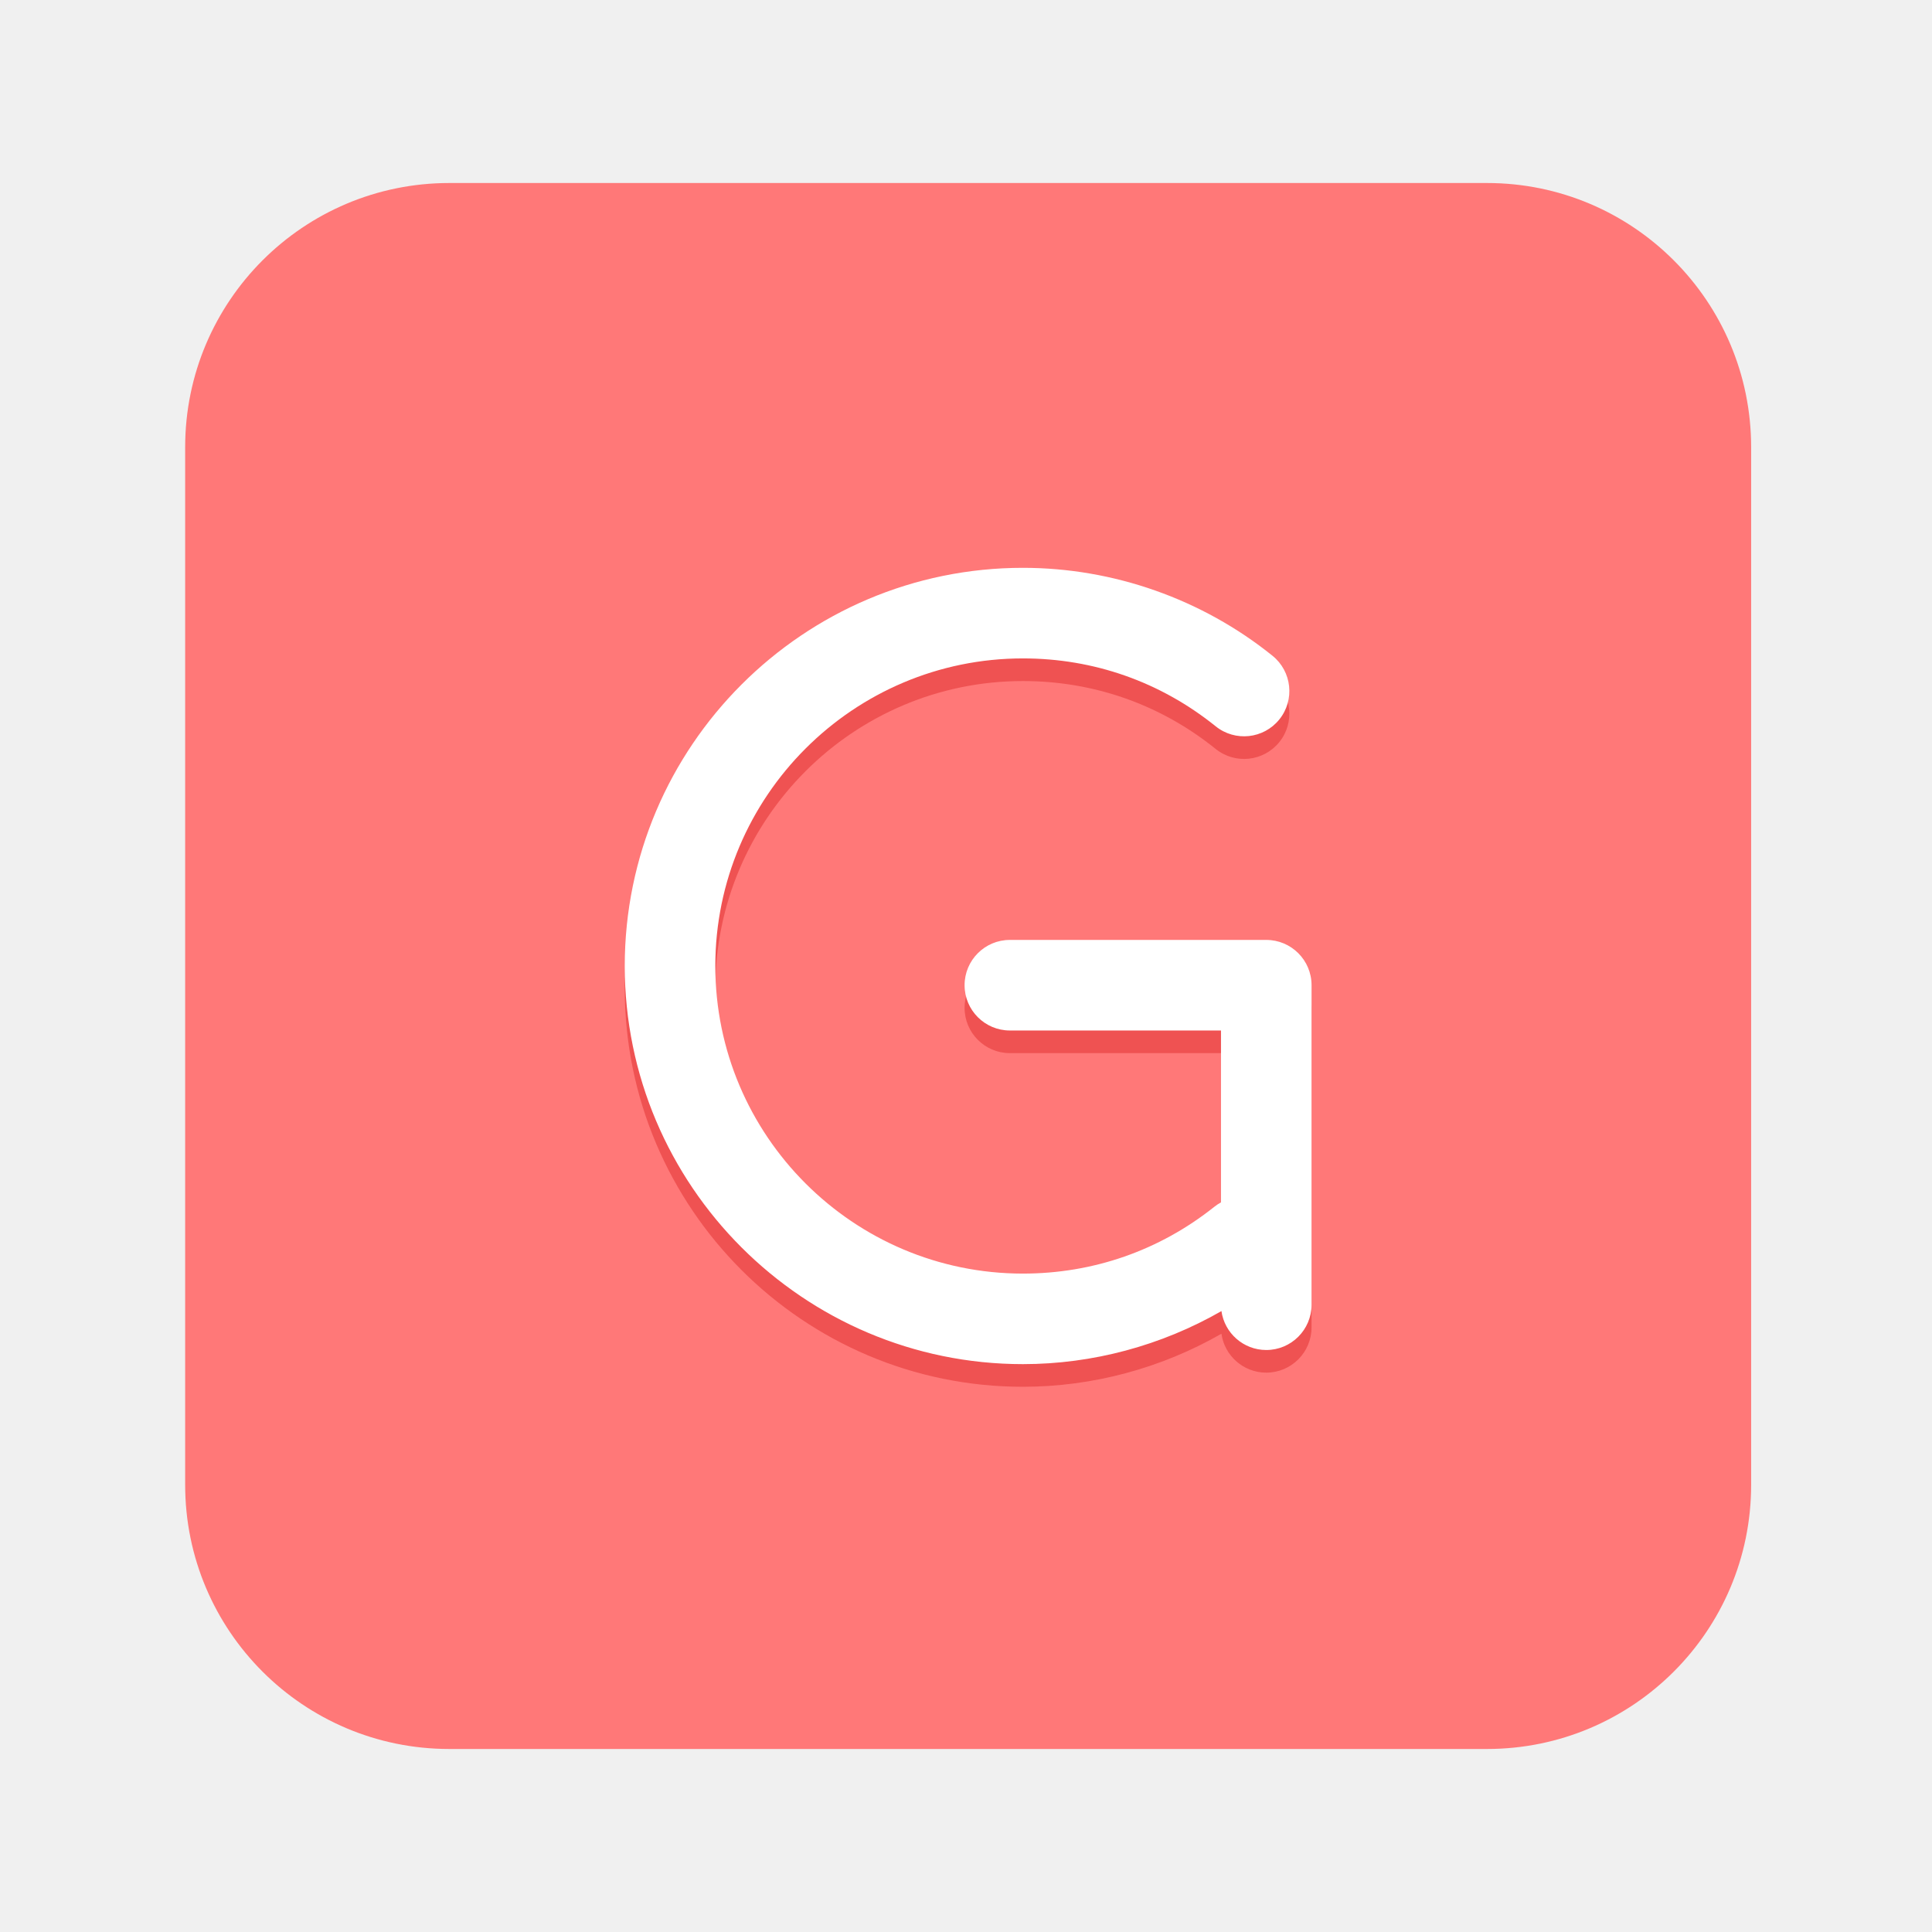
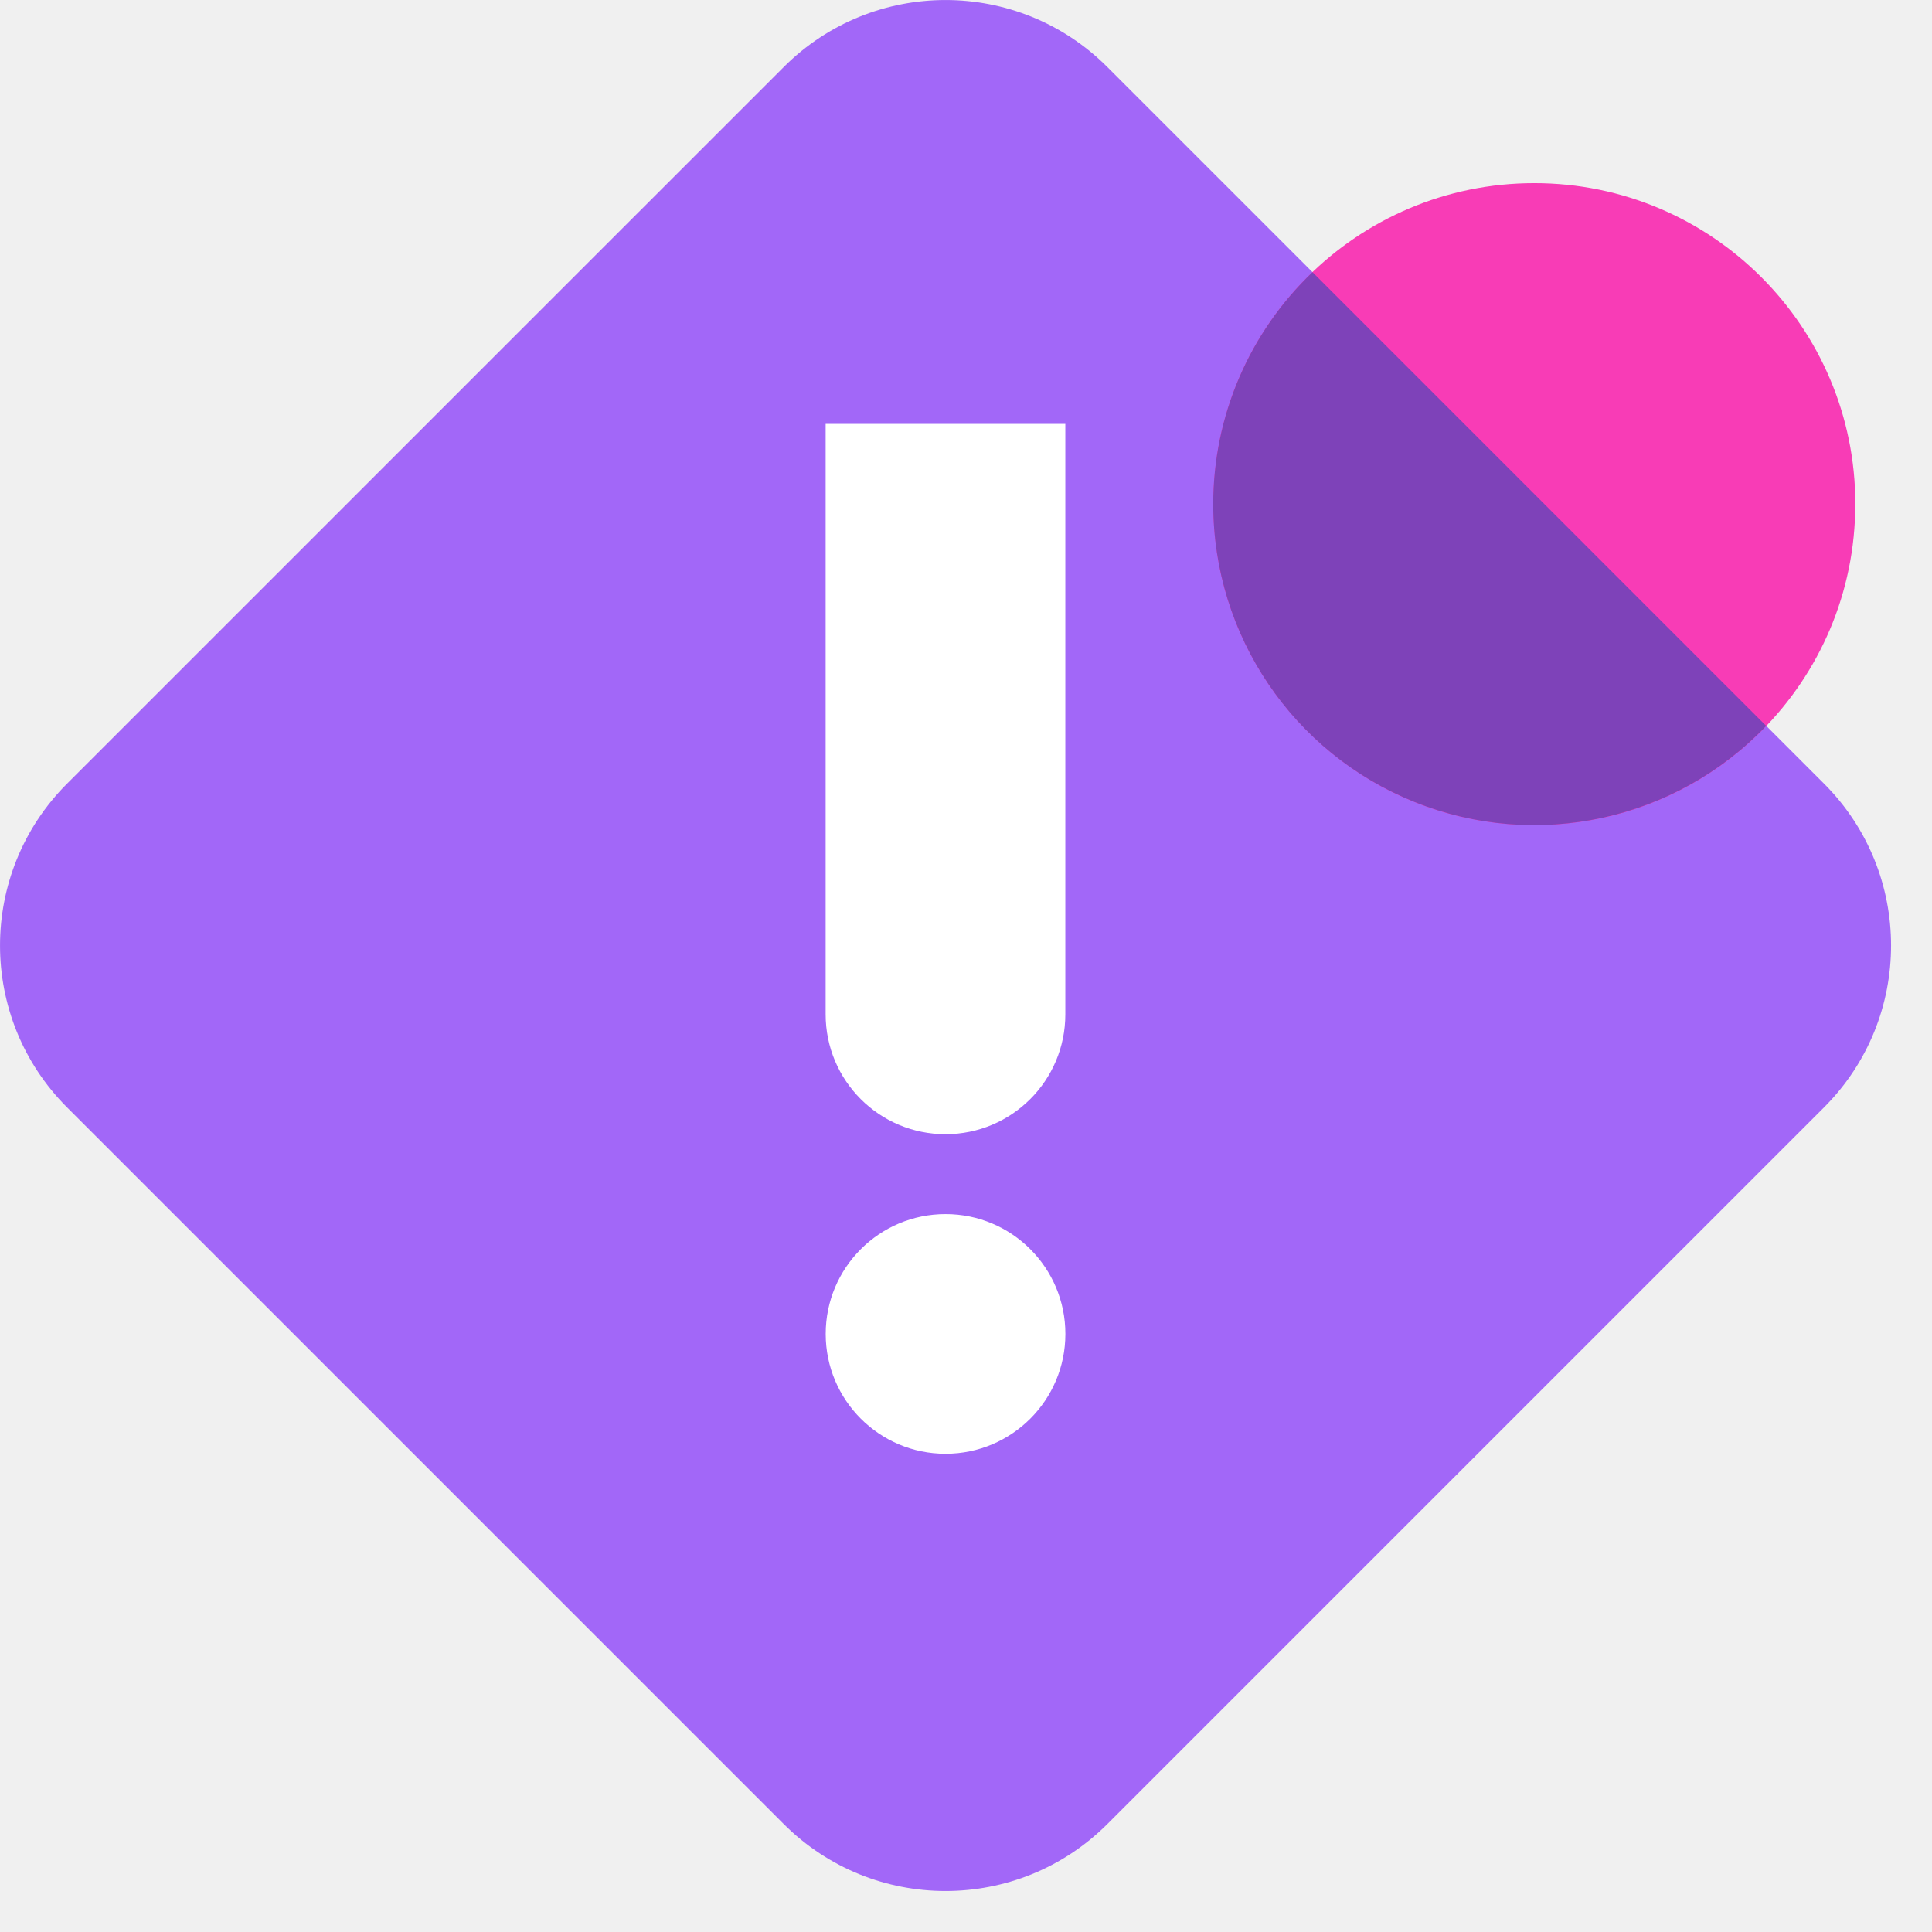
- <svg xmlns="http://www.w3.org/2000/svg" t="1642498298642" class="icon" viewBox="0 0 1024 1024" version="1.1" p-id="8431" width="200" height="200">
-   <path d="M788.14 927h-550c-77.32 0-140-62.68-140-140V237c0-77.32 62.68-140 140-140h550c77.32 0 140 62.68 140 140v550c0 77.32-62.68 140-140 140z" fill="#FF7878" p-id="8432" />
-   <path d="M671.15 510.18h-135.9c-13.25 0-24 10.75-24 24s10.75 24 24 24h111.9v91.1c-1.21 0.66-2.37 1.42-3.49 2.31-29.1 23.19-64.2 35.44-101.5 35.44-89.89 0-163.03-73.13-163.03-163.03 0-89.89 73.13-163.03 163.03-163.03 37.61 0 72.94 12.44 102.17 35.98 10.32 8.31 25.43 6.69 33.75-3.64 8.31-10.32 6.68-25.43-3.64-33.75-37.31-30.05-84.29-46.6-132.28-46.6-116.36 0-211.03 94.67-211.03 211.03s94.67 211.03 211.03 211.03c36.98 0 73.4-9.85 105.23-28.12 1.64 11.66 11.65 20.63 23.76 20.63 13.25 0 24-10.75 24-24V534.18c0-13.26-10.75-24-24-24z" fill="#EF5252" p-id="8433" />
-   <path d="M671.15 498.18h-135.9c-13.25 0-24 10.75-24 24s10.75 24 24 24h111.9v91.1c-1.21 0.66-2.37 1.42-3.49 2.31-29.1 23.19-64.2 35.44-101.5 35.44-89.89 0-163.03-73.13-163.03-163.03 0-89.89 73.13-163.03 163.03-163.03 37.61 0 72.94 12.44 102.17 35.98 10.32 8.31 25.43 6.69 33.75-3.64 8.31-10.32 6.68-25.43-3.64-33.75-37.31-30.05-84.29-46.6-132.28-46.6-116.36 0-211.03 94.67-211.03 211.03s94.67 211.03 211.03 211.03c36.98 0 73.4-9.85 105.23-28.12 1.64 11.66 11.65 20.63 23.76 20.63 13.25 0 24-10.75 24-24V522.18c0-13.26-10.75-24-24-24z" fill="#FFFFFF" p-id="8434" />
+ <svg xmlns="http://www.w3.org/2000/svg" t="1647685541519" class="icon" viewBox="0 0 1024 1024" version="1.1" p-id="11100" width="200" height="200">
+   <path d="M415.383 966.776L35.539 586.933a121.344 121.344 0 0 1 0-171.58L415.383 35.539a121.314 121.314 0 0 1 171.55 0L966.776 415.352a121.344 121.344 0 0 1 0 171.58L586.933 966.776a121.374 121.374 0 0 1-171.55 0" fill="#A267F8" p-id="11101" />
+   <path d="M501.158 601.148a63.518 63.518 0 0 1-63.548-63.548V224.678h127.036v312.922a63.518 63.518 0 0 1-63.518 63.548M564.676 707.012a63.518 63.518 0 1 1-127.036 0 63.518 63.518 0 0 1 127.036 0" fill="#FFFFFF" p-id="11102" />
+   <path d="M983.341 267.234a170.104 170.104 0 0 1-170.135 170.104 170.104 170.104 0 1 1 0-340.269 170.135 170.135 0 0 1 170.165 170.165" fill="#F83CB6" p-id="11103" />
+   <path d="M643.042 267.234a170.104 170.104 0 0 0 293.075 117.519L695.657 144.264a169.683 169.683 0 0 0-52.616 122.97" fill="#7E42B9" p-id="11104" />
</svg>
